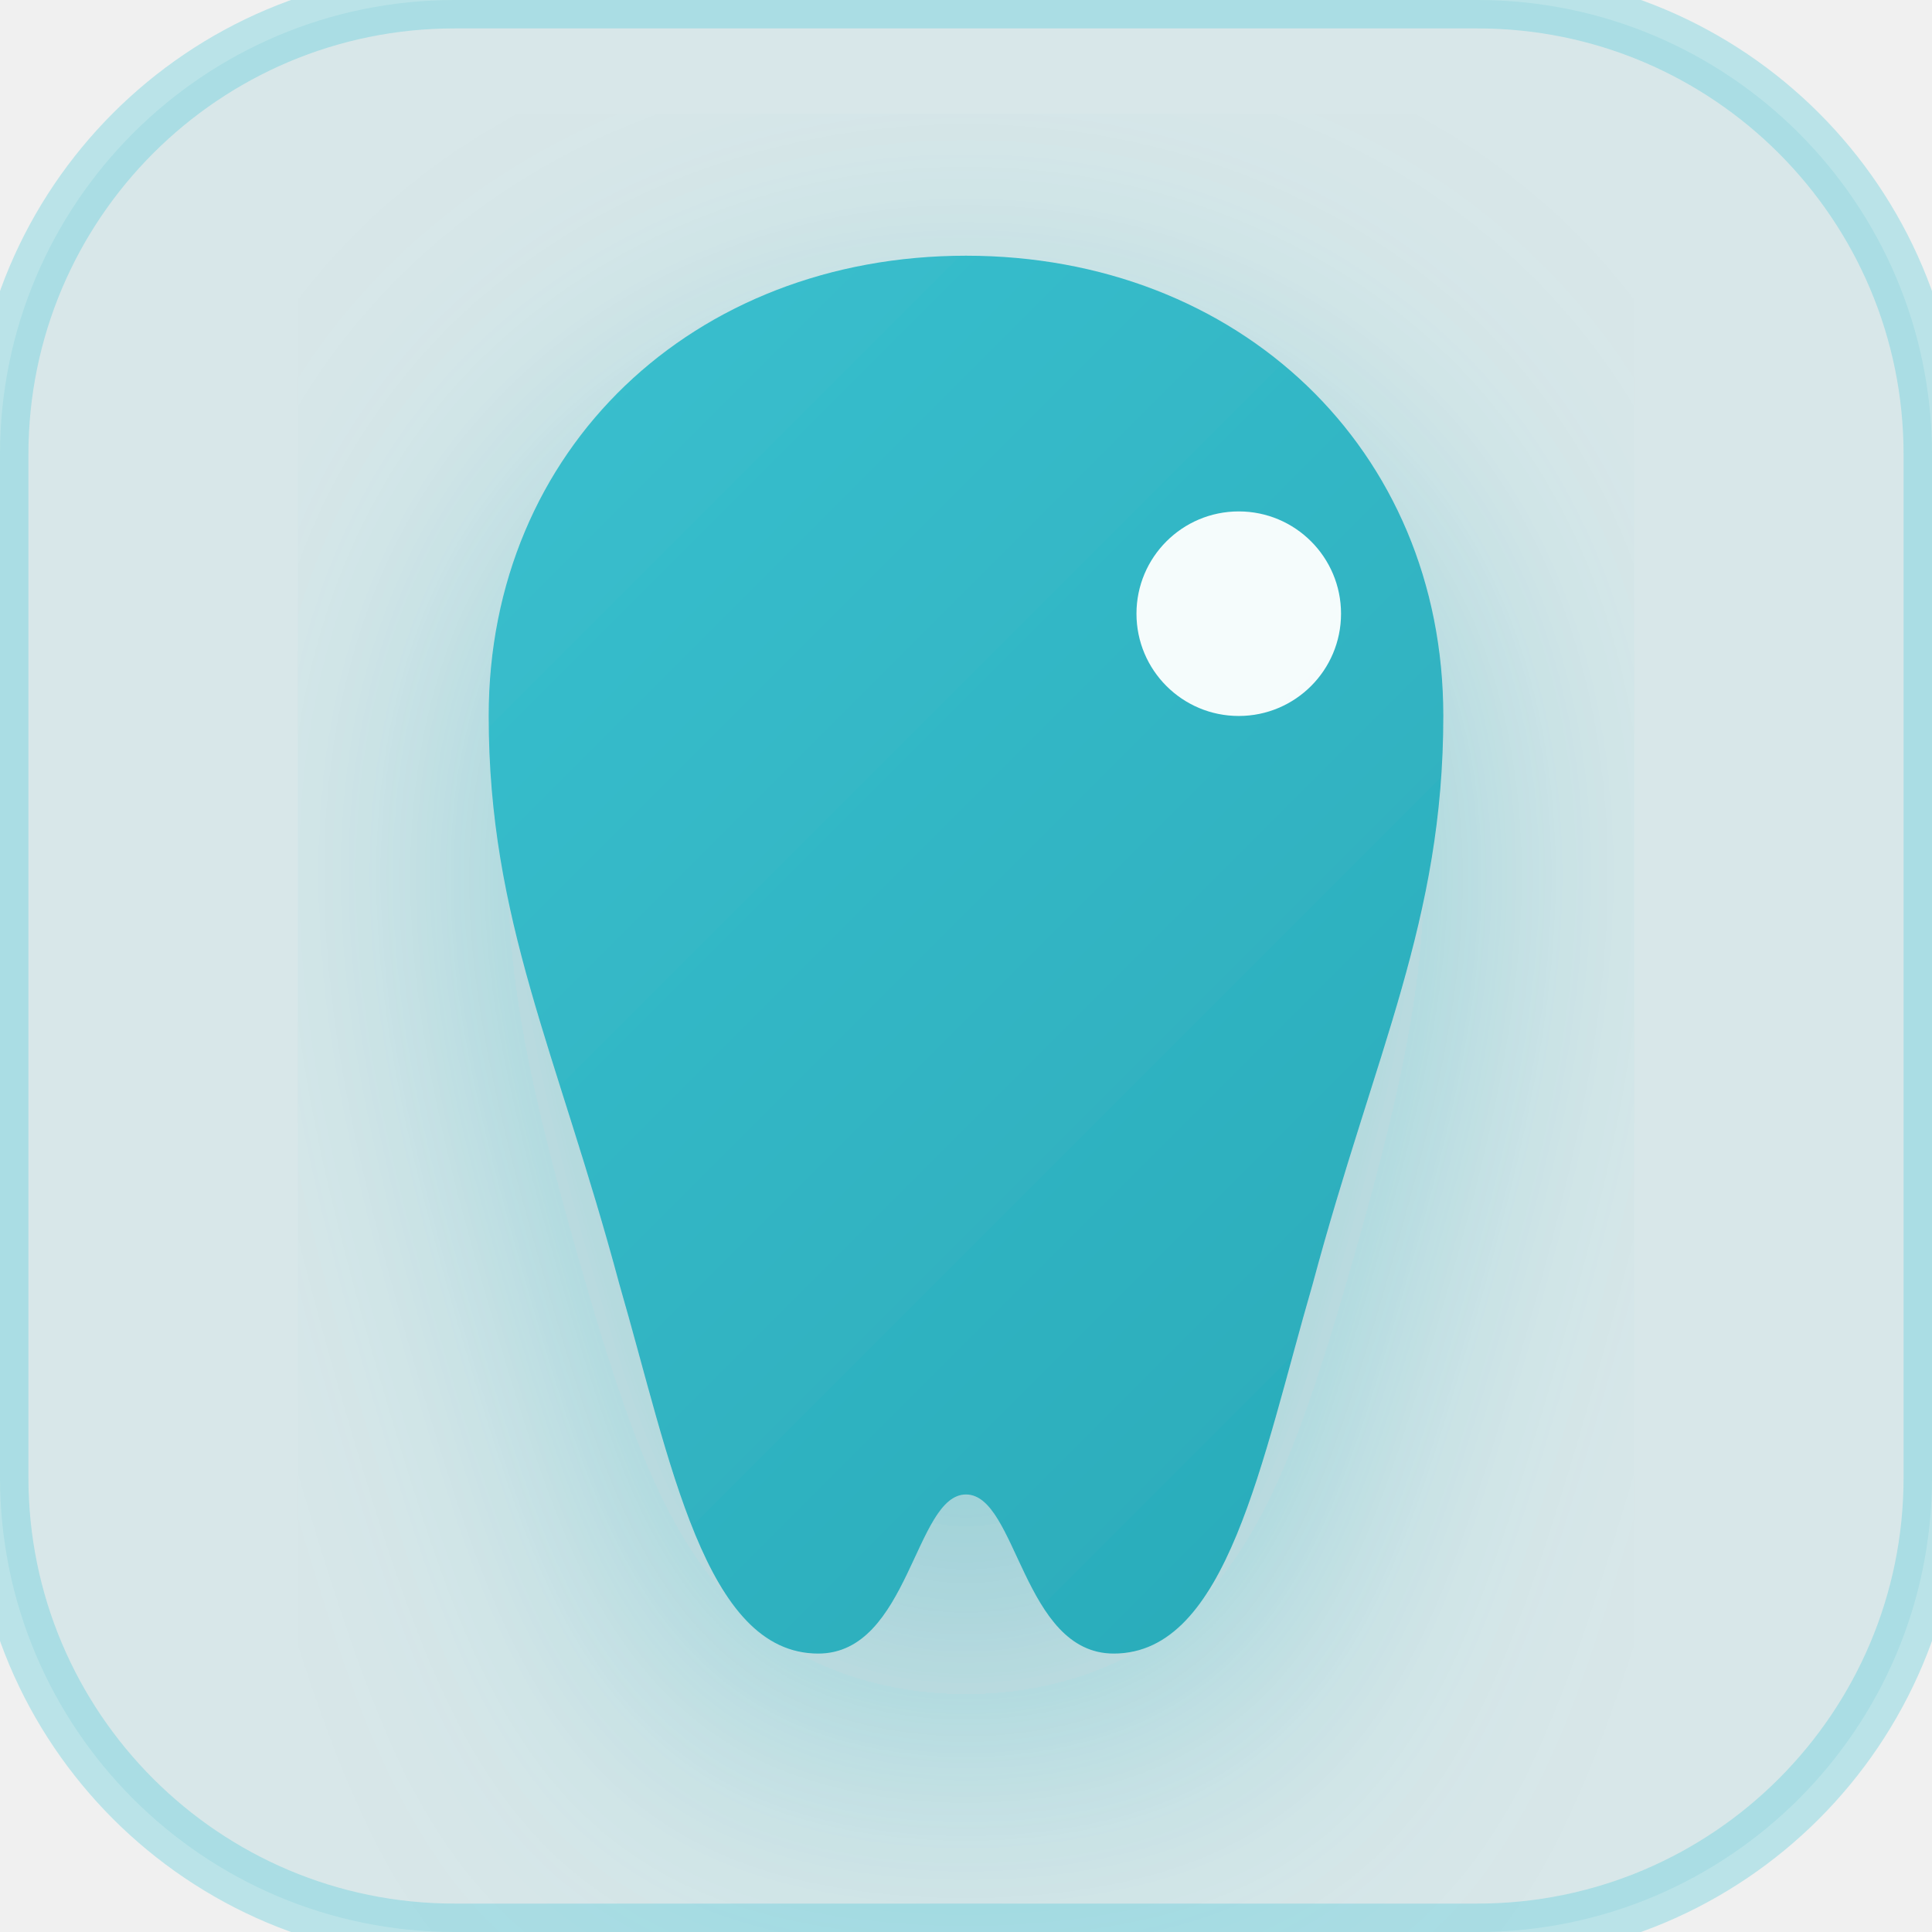
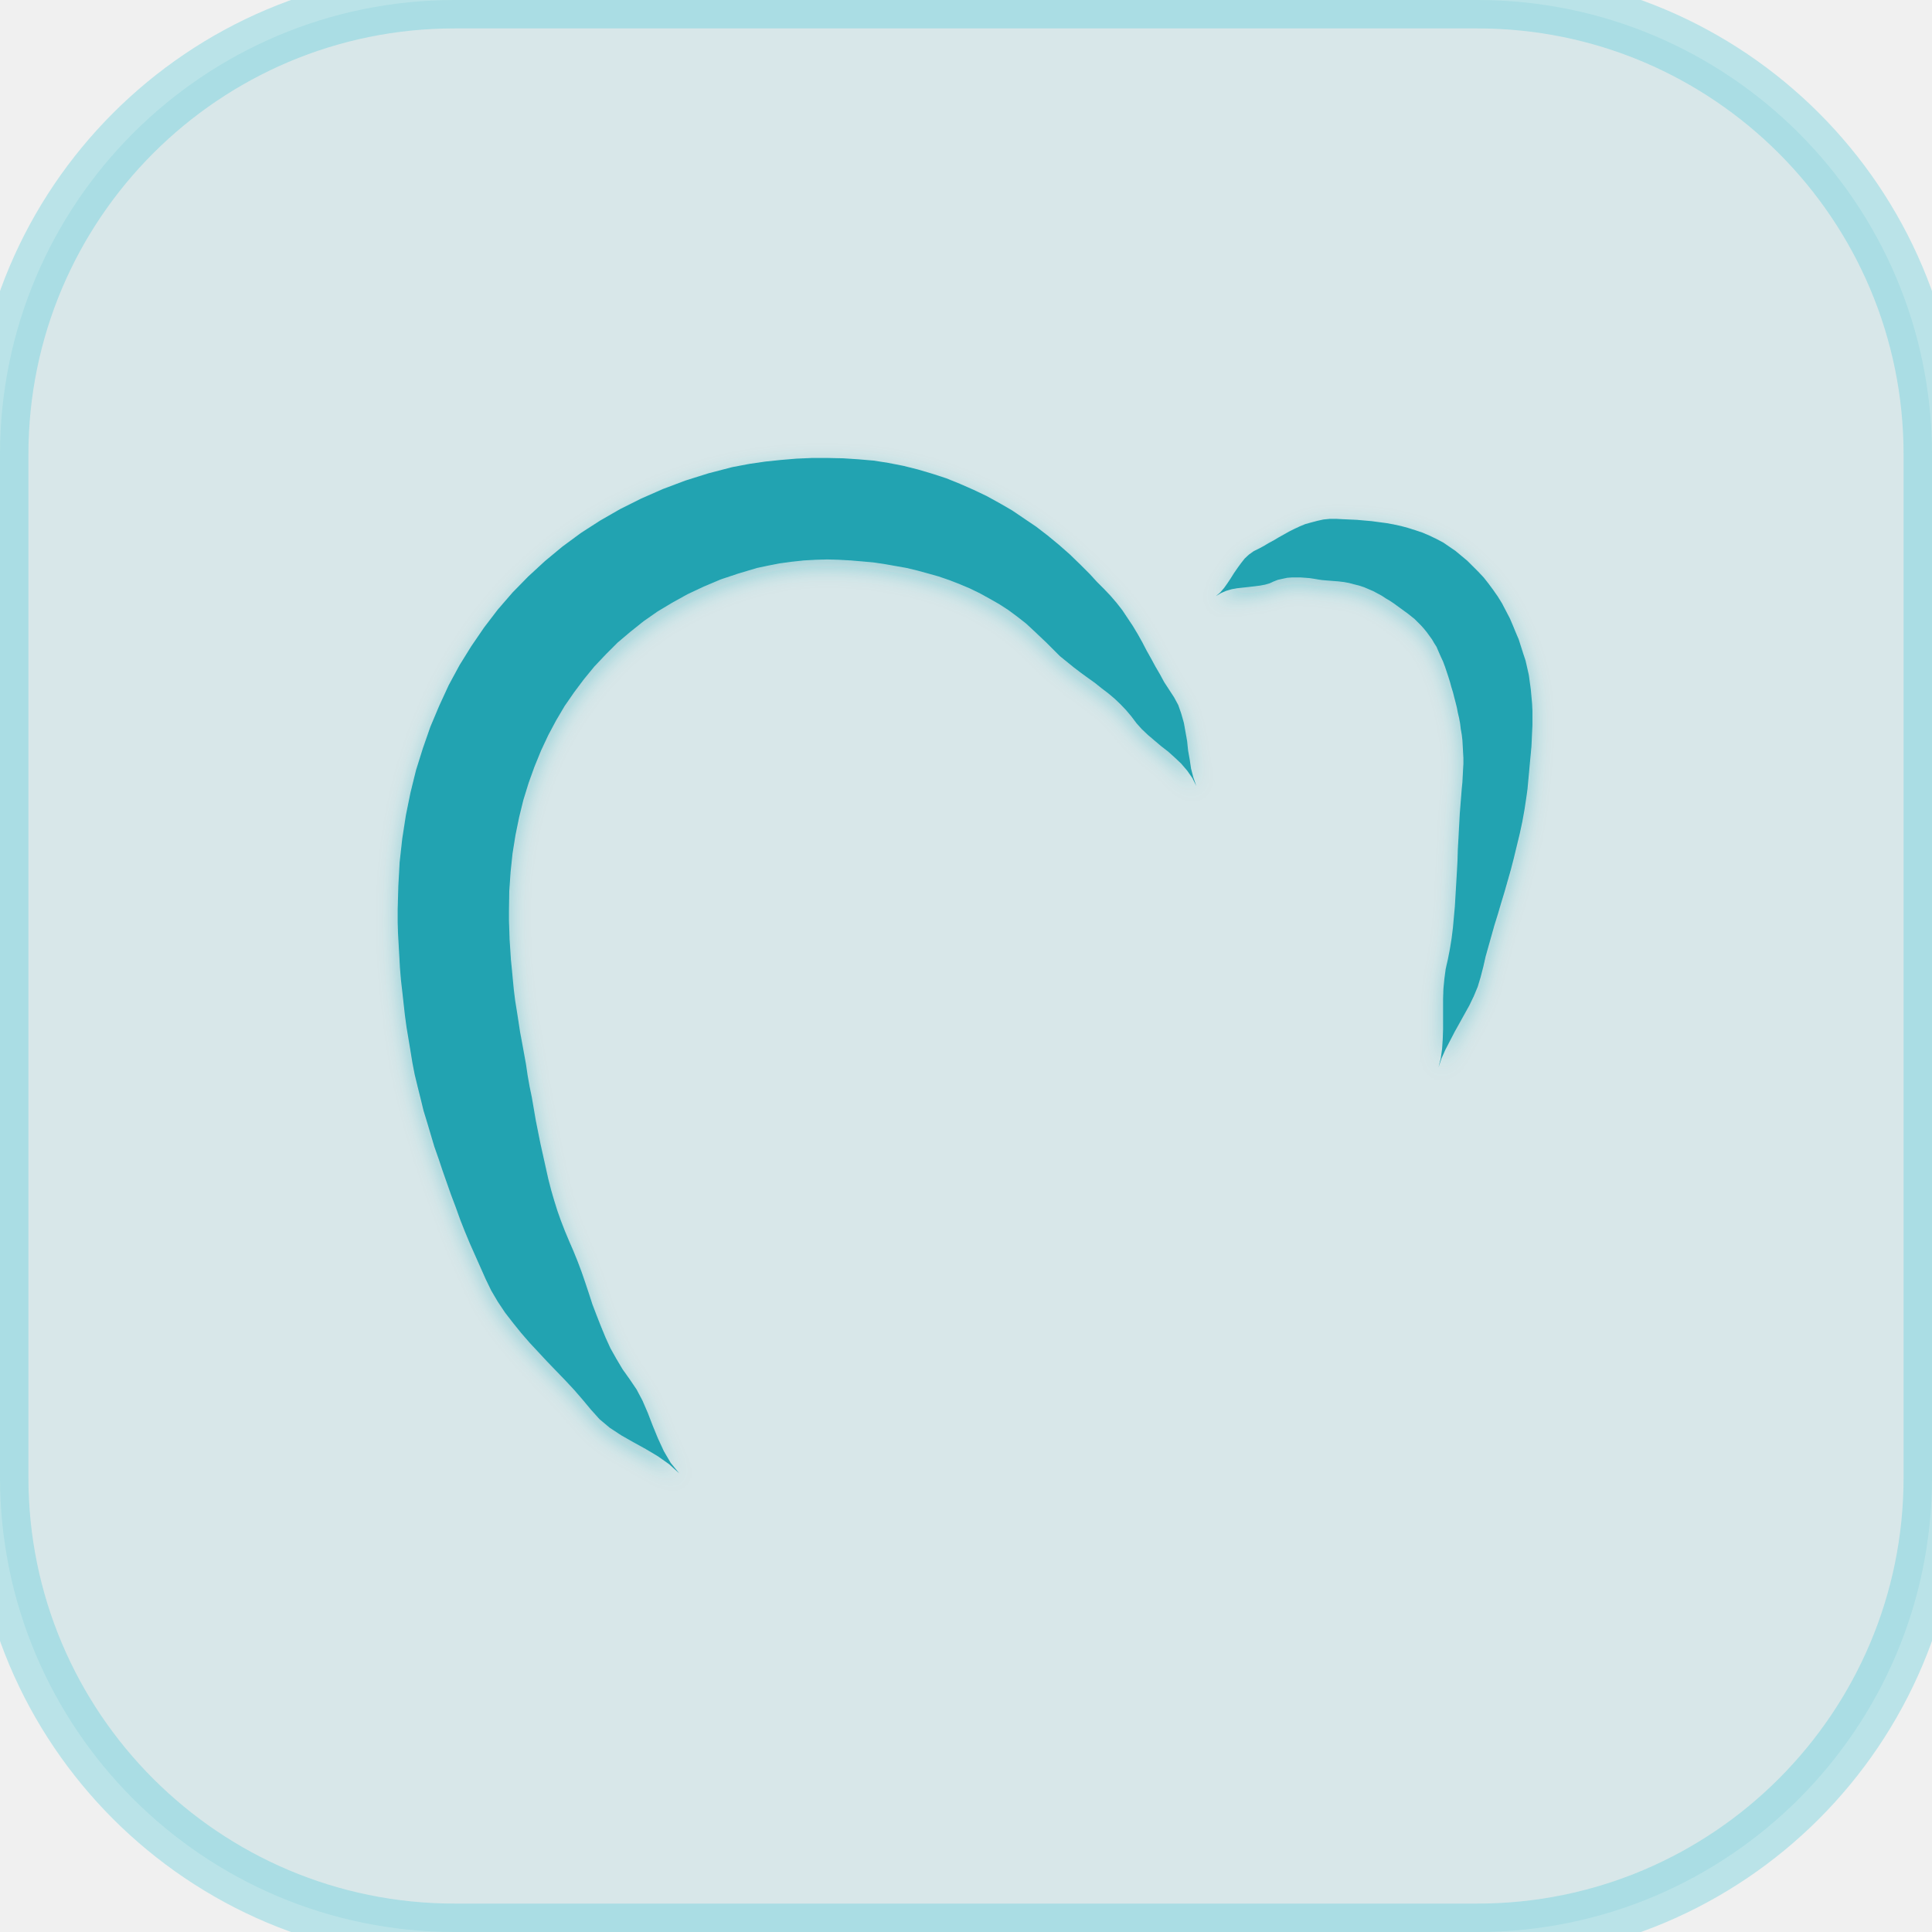
<svg xmlns="http://www.w3.org/2000/svg" width="34" height="34" viewBox="0 0 34 34" fill="none" role="img" aria-label="The Dental Solutions Icon">
  <defs>
    <linearGradient id="clinic-g" x1="0" y1="0" x2="34" y2="34" gradientUnits="userSpaceOnUse">
      <stop offset="0%" stop-color="#3fc7d6" />
      <stop offset="100%" stop-color="#24a3b1" />
    </linearGradient>
    <filter id="glow" x="-20%" y="-20%" width="140%" height="140%">
      <feDropShadow dx="0" dy="2" stdDeviation="3" flood-color="#24a3b1" flood-opacity="0.35" />
    </filter>
  </defs>
  <rect width="34" height="34" rx="8" fill="rgba(36,163,177,0.12)" stroke="rgba(63,199,214,0.3)" stroke-width="1" />
-   <path d="M17 4.5c4.8 0 8.4 3.4 8.4 8.1 0 3.6-1.2 5.9-2.3 10-0.9 3.1-1.5 6.5-3.5 6.5-1.6 0-1.7-2.8-2.6-2.8s-1 2.8-2.6 2.8c-2 0-2.6-3.4-3.5-6.5C9.8 18.5 8.6 16.2 8.6 12.6c0-4.7 3.6-8.1 8.4-8.1Z" fill="url(#clinic-g)" filter="url(#glow)" />
-   <circle cx="21.8" cy="10.8" r="1.8" fill="#ffffff" opacity="0.95" />
+   <g transform="translate(6.48 7.38) scale(0.0576)">
+     <path d="M95 322 L92.4 318.8 L90.3 315.2 L88.5 311.3 L86.9 307.4 L85.4 303.5 L83.8 299.8 L82 296.4 L79.9 293.3 L77.7 290.2 L75.8 287 L74 283.8 L72.5 280.5 L71.1 277.1 L69.8 273.8 L68.5 270.4 L67.4 267 L66.3 263.7 L65.2 260.5 L64 257.3 L62.7 254.1 L61.4 251.1 L60.1 248 L58.9 244.9 L57.8 241.8 L56.8 238.6 L55.9 235.5 L55 232 L54.2 228.4 L53.4 224.8 L52.6 221.2 L51.9 217.7 L51.2 214.2 L50.6 210.7 L50 207.2 L49.3 203.8 L48.7 200.4 L48.2 197 L47.6 193.7 L47 190.4 L46.4 187.2 L45.9 183.9 L45.4 180.7 L44.9 177.6 L44.5 174.4 L44.2 171.3 L43.9 168.1 L43.6 165.1 L43.4 162 L43.2 159 L43.1 156 L43 153 L43 150.2 L43.1 144.1 L43.5 138.3 L44.1 132.6 L45 127 L46.1 121.6 L47.4 116.3 L49 111.1 L50.8 106.1 L52.8 101.2 L55 96.5 L57.4 92 L60 87.6 L62.9 83.4 L65.9 79.4 L69.1 75.5 L72.6 71.8 L76.2 68.2 L80.1 64.9 L84.1 61.7 L88.4 58.7 L92.9 56 L97.6 53.4 L102.5 51.1 L107.7 48.9 L113.1 47.1 L118.8 45.4 L122.1 44.7 L125.7 44 L129.4 43.5 L133.1 43.1 L136.7 42.9 L140.3 42.8 L143.8 42.9 L147.4 43.1 L150.9 43.4 L154.3 43.7 L157.7 44.2 L161.1 44.8 L164.5 45.4 L167.8 46.2 L171.1 47.1 L174.3 48 L177.5 49.1 L180.6 50.3 L183.7 51.6 L186.8 53.1 L189.7 54.7 L192.7 56.4 L195.5 58.2 L198.2 60.2 L200.9 62.3 L203.5 64.7 L205.5 66.6 L207.5 68.5 L209.5 70.5 L211.4 72.4 L213.5 74.1 L215.6 75.8 L217.7 77.4 L219.9 79 L222 80.5 L224 82.1 L226.1 83.7 L228 85.3 L229.9 87.1 L231.6 88.9 L233.2 90.8 L234.7 92.8 L236.3 94.6 L238.2 96.4 L240.2 98.1 L242.2 99.8 L244.4 101.5 L246.4 103.3 L248.4 105.2 L250.2 107.3 L251.8 109.6 L253 112 L253 112 L252.1 109.4 L251.4 106.7 L251 104 L250.5 101.2 L250.2 98.3 L249.7 95.5 L249.2 92.7 L248.4 89.9 L247.5 87.3 L246.2 84.9 L244.7 82.6 L243.2 80.3 L241.9 77.9 L240.5 75.5 L239.2 73.1 L237.8 70.6 L236.5 68.1 L235.1 65.6 L233.6 63.1 L232 60.7 L230.4 58.3 L228.6 56 L226.7 53.8 L224.7 51.7 L222.6 49.6 L220.5 47.3 L217.5 44.3 L214.3 41.2 L211 38.3 L207.6 35.5 L204.1 32.8 L200.4 30.3 L196.7 27.8 L192.9 25.6 L188.9 23.4 L184.9 21.5 L180.8 19.7 L176.6 18 L172.3 16.6 L167.9 15.3 L163.5 14.2 L158.9 13.3 L154.4 12.6 L149.7 12.2 L145.1 11.9 L140.4 11.8 L135.6 11.8 L130.9 12 L126.1 12.4 L121.3 12.9 L116.5 13.6 L111.2 14.6 L103.9 16.5 L96.9 18.7 L90 21.3 L83.4 24.2 L77 27.4 L70.9 30.9 L65 34.7 L59.3 38.9 L54 43.3 L48.9 48 L44.1 52.9 L39.6 58.1 L35.4 63.6 L31.5 69.3 L27.9 75.1 L24.6 81.2 L21.7 87.5 L19 93.9 L16.7 100.5 L14.6 107.2 L12.9 114.1 L11.5 121 L10.4 128.1 L9.6 135.3 L9.2 142.6 L9 149.8 L9 153.5 L9.1 157 L9.3 160.6 L9.5 164.1 L9.7 167.7 L10 171.3 L10.4 174.8 L10.8 178.4 L11.2 182 L11.7 185.7 L12.3 189.3 L12.9 192.9 L13.5 196.6 L14.2 200.2 L15.1 203.9 L16 207.5 L16.9 211.2 L18 214.8 L19.1 218.5 L20.2 222.2 L21.5 225.9 L22.7 229.5 L24 233.2 L25.3 236.9 L26.7 240.6 L28.1 244.5 L29.6 248.3 L31.1 251.9 L32.7 255.5 L34.3 259.1 L35.9 262.7 L37.6 266.2 L39.6 269.6 L41.8 272.9 L44.2 276 L46.7 279.1 L49.3 282.1 L52 285 L54.7 287.9 L57.4 290.7 L60.2 293.6 L62.9 296.5 L65.5 299.5 L68 302.5 L70.7 305.5 L73.8 308.1 L77.3 310.4 L81 312.5 L84.8 314.6 L88.5 316.8 L91.9 319.2 L95 322 Z M259 54 L260.5 53.1 L262.1 52.4 L263.8 51.9 L265.5 51.6 L267.3 51.4 L269.1 51.2 L270.8 51 L272.4 50.8 L274 50.5 L275.4 50.1 L276.7 49.5 L278 49 L279.4 48.7 L280.8 48.4 L282.2 48.3 L283.6 48.3 L284.9 48.3 L286.3 48.4 L287.6 48.5 L288.9 48.7 L290.1 48.9 L291.4 49.1 L292.6 49.2 L293.8 49.3 L295.1 49.4 L296.4 49.5 L298.1 49.7 L299.7 50 L301.2 50.4 L302.8 50.8 L304.3 51.3 L305.7 51.9 L307.1 52.5 L308.4 53.2 L309.7 53.9 L310.9 54.7 L312.1 55.4 L313.3 56.2 L314.4 57 L315.5 57.8 L316.6 58.6 L317.7 59.4 L318.7 60.2 L319.7 61 L320.7 62 L321.6 62.9 L322.5 63.9 L323.4 65 L324.2 66.1 L325 67.2 L325.7 68.4 L326.4 69.5 L327 70.9 L327.7 72.5 L328.4 74 L329 75.6 L329.5 77.1 L330 78.6 L330.5 80.2 L330.9 81.7 L331.4 83.3 L331.8 84.9 L332.2 86.4 L332.6 88 L332.9 89.6 L333.3 91.3 L333.6 92.9 L333.8 94.6 L334.1 96.3 L334.3 98 L334.4 99.8 L334.5 101.6 L334.6 103.4 L334.6 105.3 L334.5 107.1 L334.4 109 L334.3 110.9 L334.1 112.9 L333.8 116.7 L333.5 120.5 L333.3 124.2 L333.1 127.9 L332.9 131.5 L332.8 135 L332.6 138.6 L332.4 142 L332.2 145.4 L332 148.8 L331.7 152.1 L331.4 155.4 L331 158.6 L330.5 161.7 L329.9 164.8 L329.2 167.9 L328.8 170.9 L328.5 174 L328.4 177.1 L328.4 180.2 L328.4 183.2 L328.4 186.3 L328.3 189.3 L328.1 192.3 L327.7 195.2 L327 198 L327 198 L327.9 195.3 L329.1 192.6 L330.5 189.9 L331.9 187.2 L333.4 184.5 L334.9 181.8 L336.4 179.1 L337.8 176.2 L339 173.3 L339.9 170.3 L340.7 167.2 L341.4 164.1 L342.3 160.9 L343.2 157.7 L344.1 154.5 L345.1 151.3 L346.1 147.9 L347.1 144.6 L348.1 141.1 L349.1 137.6 L350 134.1 L350.9 130.4 L351.8 126.7 L352.6 123 L353.3 119.1 L353.9 115.1 L354.2 112.9 L354.4 110.7 L354.6 108.6 L354.8 106.4 L355 104.2 L355.2 102.1 L355.4 99.9 L355.5 97.8 L355.6 95.6 L355.7 93.4 L355.7 91.2 L355.7 89.1 L355.6 86.9 L355.4 84.7 L355.2 82.5 L354.9 80.3 L354.6 78.1 L354.1 75.9 L353.6 73.7 L352.9 71.6 L352.2 69.4 L351.5 67.2 L350.6 65.1 L349.7 62.9 L348.8 60.8 L347.6 58.5 L346.4 56.2 L345.1 54.1 L343.7 52.1 L342.3 50.2 L340.8 48.3 L339.2 46.6 L337.5 44.9 L335.8 43.2 L334 41.7 L332.2 40.2 L330.3 38.9 L328.4 37.6 L326.3 36.5 L324.2 35.5 L322.1 34.6 L320 33.9 L317.8 33.2 L315.6 32.6 L313.3 32.1 L311.1 31.7 L308.8 31.4 L306.6 31.1 L304.3 30.9 L302.1 30.7 L299.8 30.6 L297.6 30.5 L295.7 30.4 L293.8 30.4 L291.8 30.6 L290 31 L288.1 31.5 L286.3 32 L284.6 32.7 L282.9 33.5 L281.3 34.3 L279.7 35.2 L278.1 36.1 L276.6 37 L275.1 37.8 L273.6 38.7 L272.1 39.5 L270.5 40.3 L269.1 41.3 L267.8 42.5 L266.7 43.9 L265.6 45.4 L264.5 47 L263.5 48.6 L262.5 50.1 L261.5 51.5 L260.3 52.9 L259 54 Z" fill="url(#clinic-g)" filter="url(#glow)" />
+   </g>
</svg>
